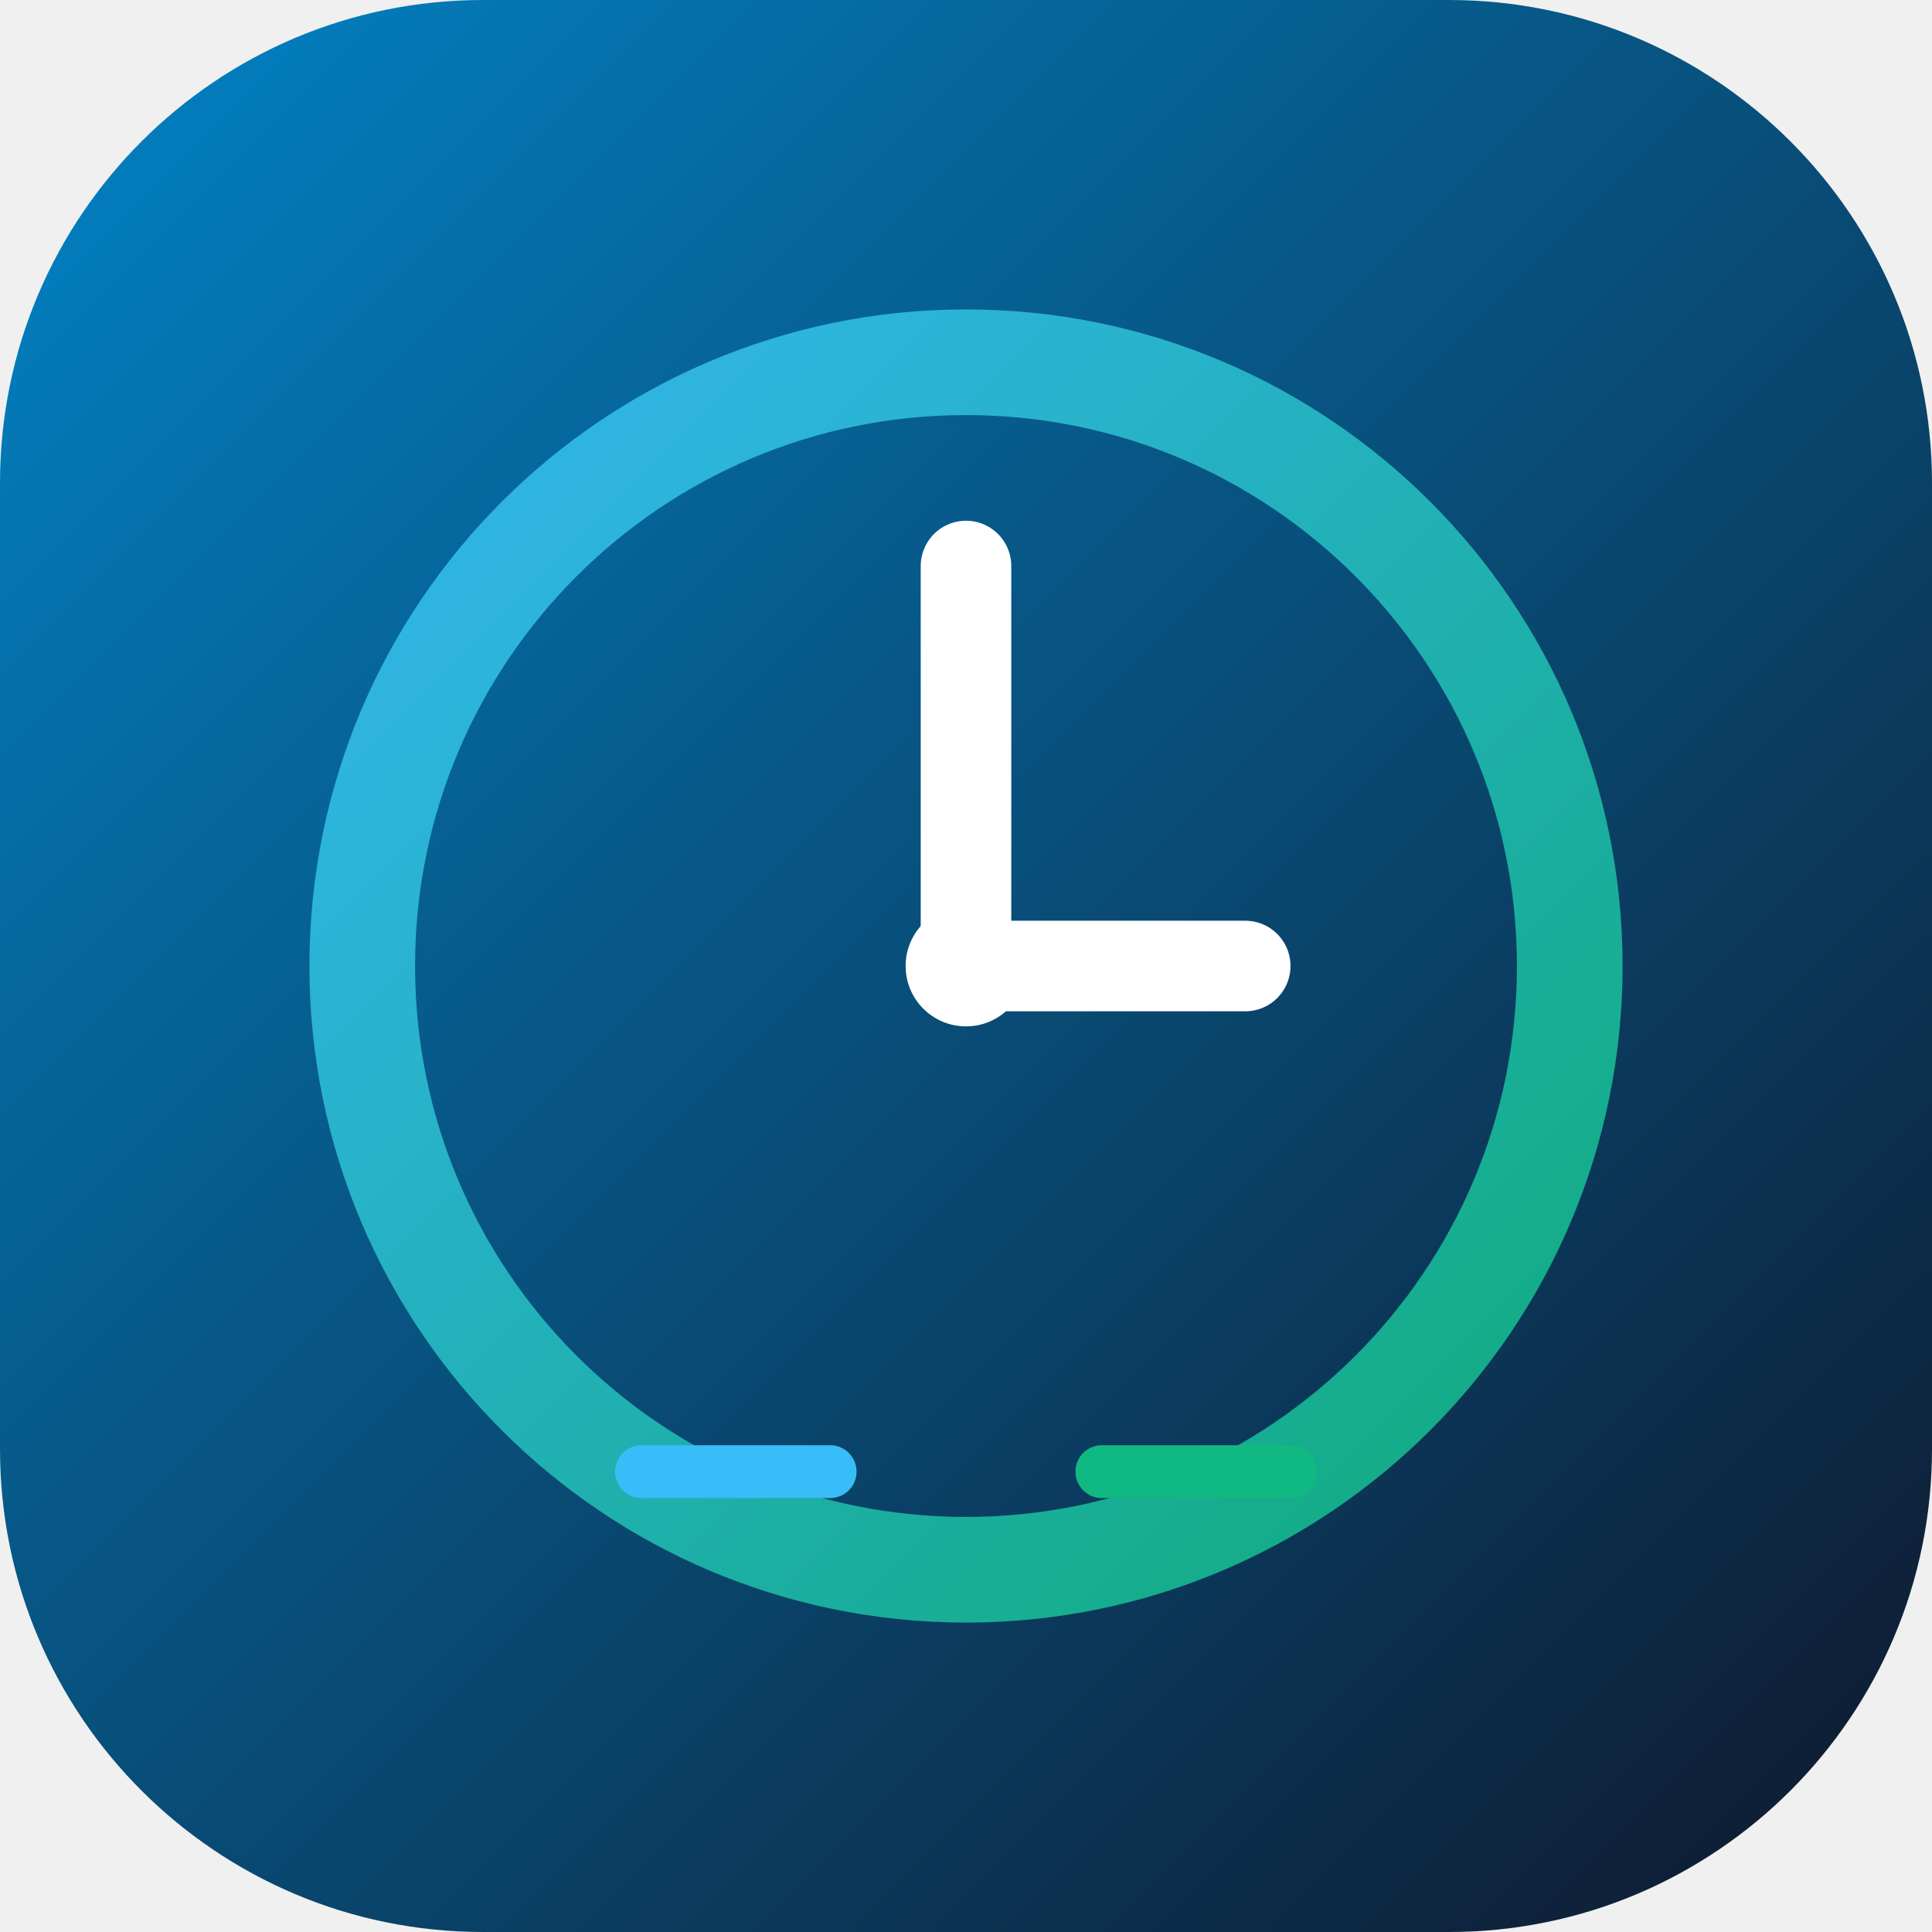
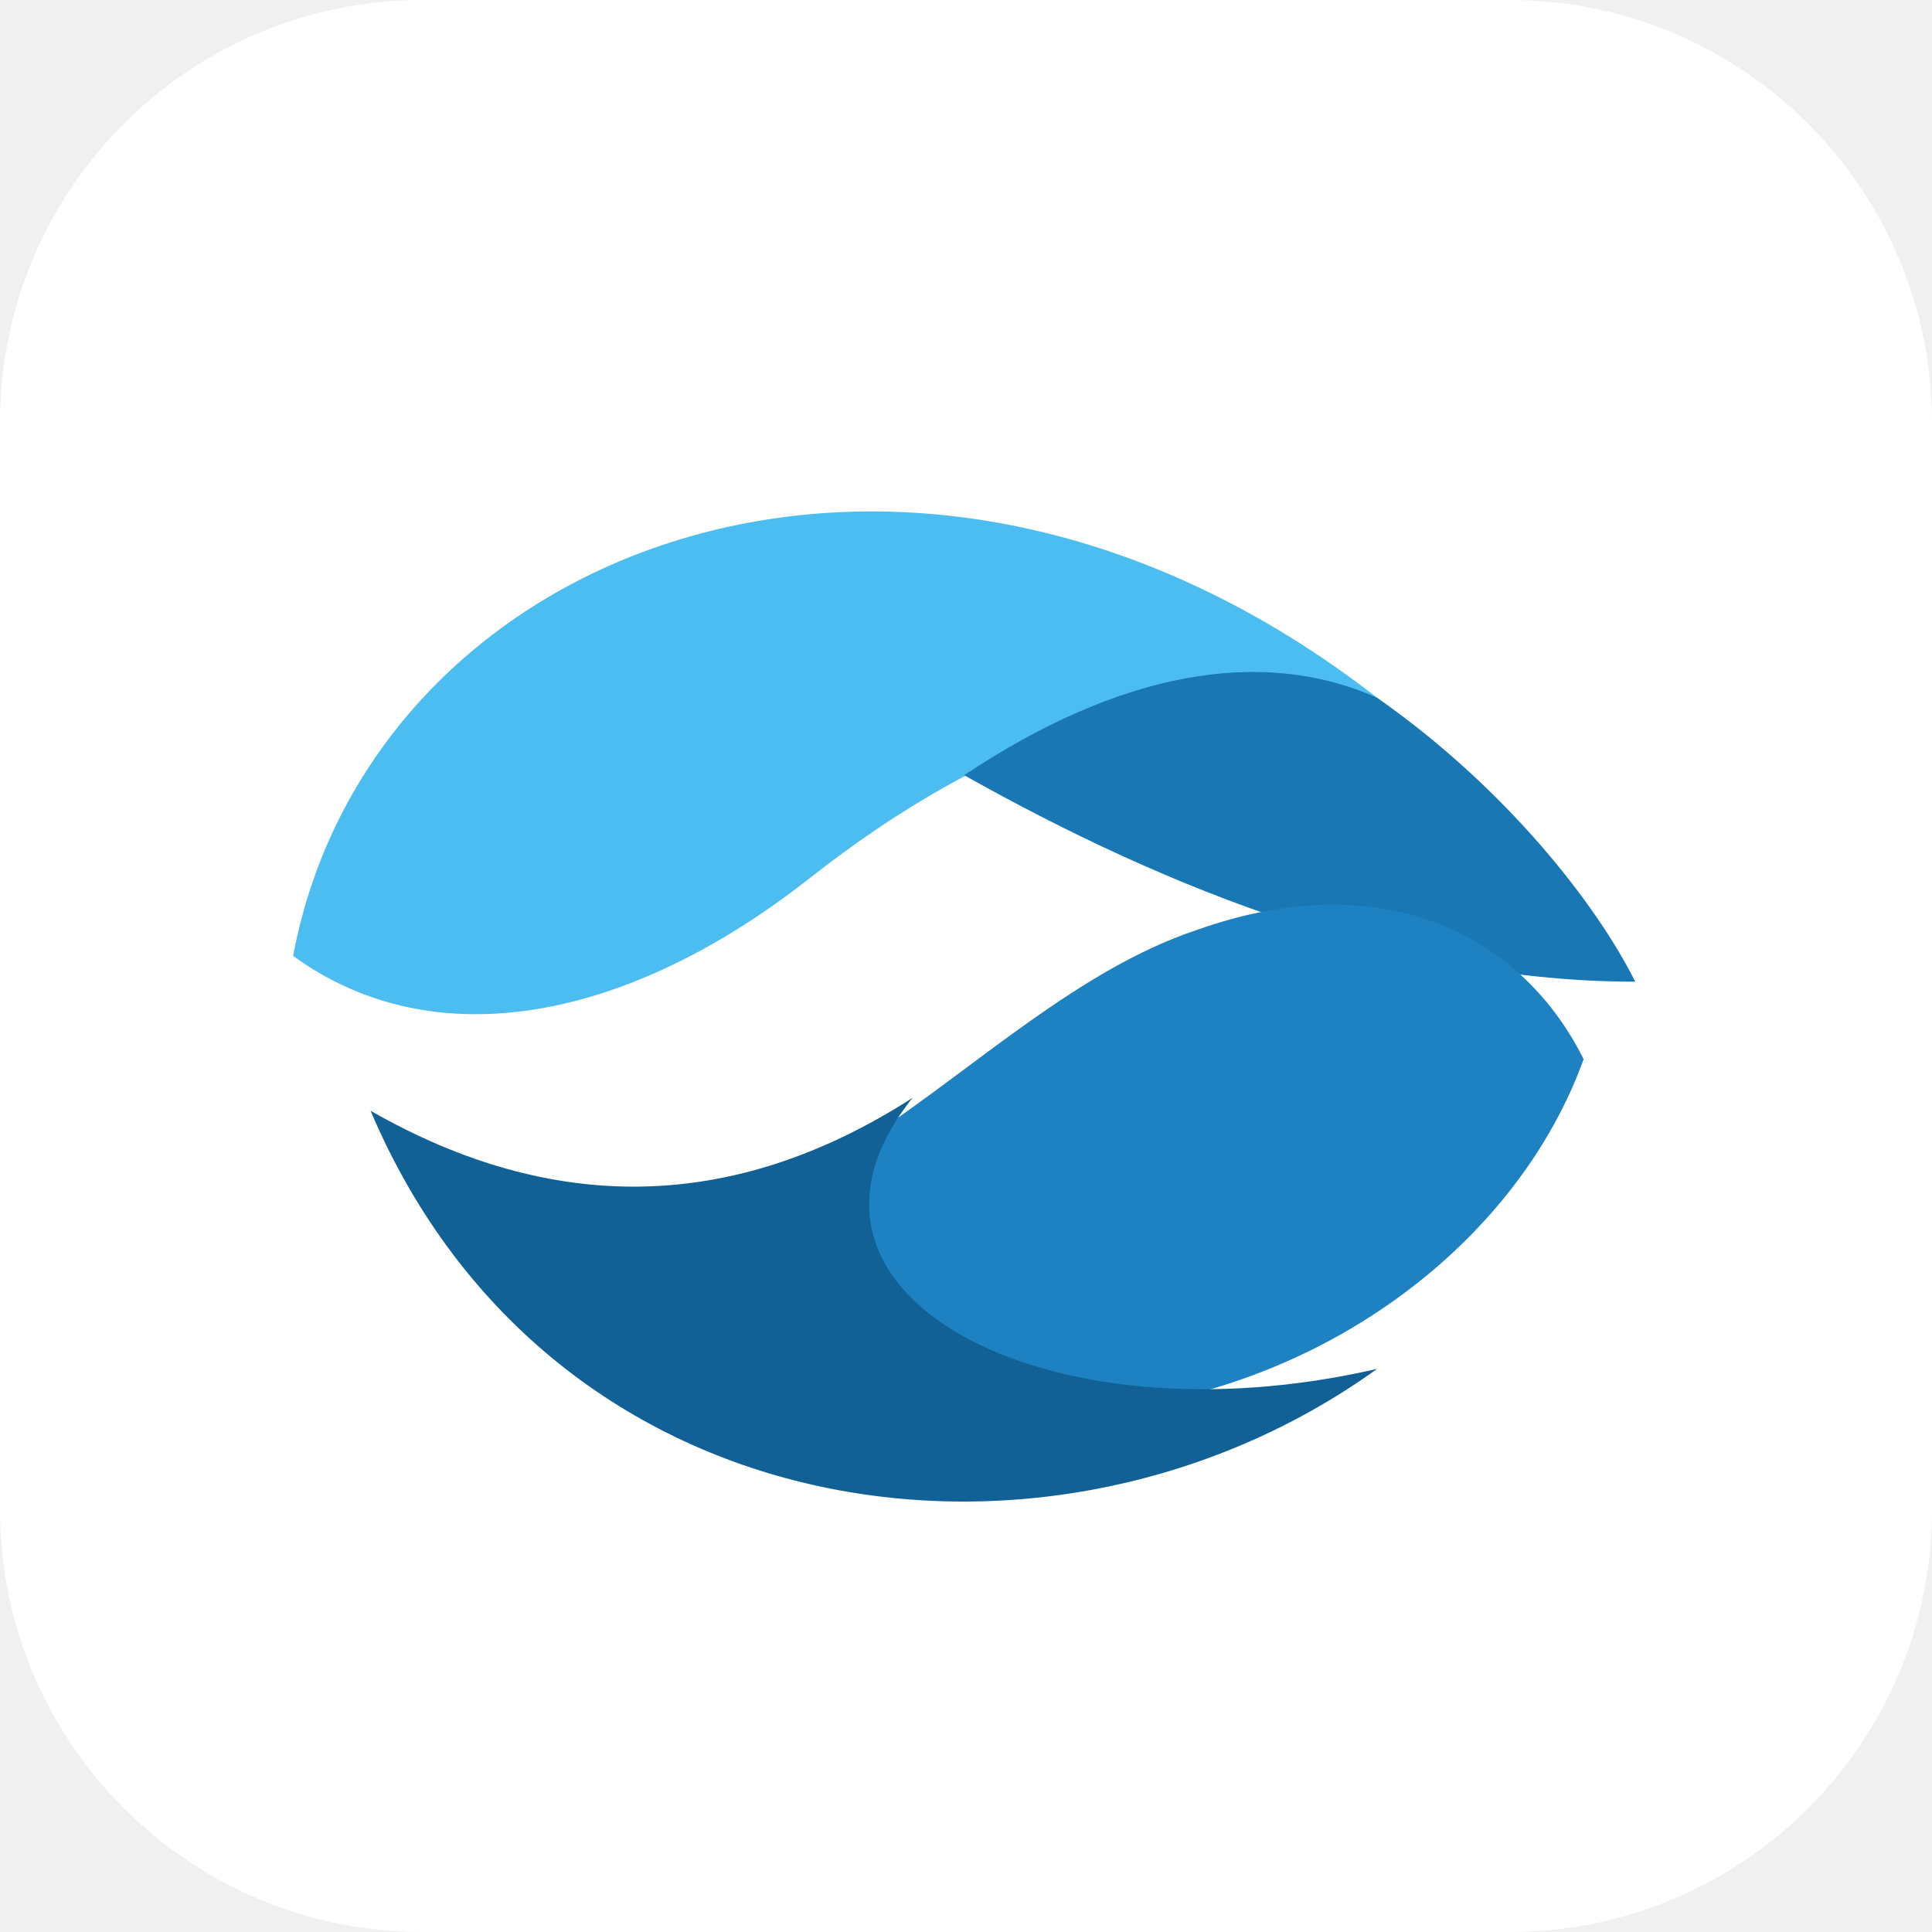
<svg xmlns="http://www.w3.org/2000/svg" viewBox="0 0 512 512">
-   <defs>
-     <linearGradient id="pwa-bg" x1="0%" y1="0%" x2="100%" y2="100%">
-       <stop offset="0%" stop-color="#0284c7" />
-       <stop offset="100%" stop-color="#0f172a" />
-     </linearGradient>
-     <linearGradient id="clock-accent" x1="0%" y1="0%" x2="100%" y2="100%">
-       <stop offset="0%" stop-color="#38bdf8" />
-       <stop offset="100%" stop-color="#10b981" />
-     </linearGradient>
-   </defs>
-   <rect width="512" height="512" rx="128" fill="url(#pwa-bg)" />
-   <circle cx="256" cy="256" r="160" fill="none" stroke="url(#clock-accent)" stroke-width="28" stroke-linecap="round" opacity="0.9" />
-   <circle cx="256" cy="256" r="16" fill="#ffffff" />
-   <polyline points="256,150 256,256 330,256" fill="none" stroke="#ffffff" stroke-width="24" stroke-linecap="round" stroke-linejoin="round" />
-   <path d="M170 390 L220 390" stroke="#38bdf8" stroke-width="14" stroke-linecap="round" />
-   <path d="M292 390 L342 390" stroke="#10b981" stroke-width="14" stroke-linecap="round" />
+   <rect width="512" height="512" rx="112" fill="#ffffff" />
+   <g transform="translate(64, 96) scale(3.42)">
+     <path d="M 4 46 C 10 14, 52 -2, 88 26 C 72 24, 58 29, 44 40 C 30 51, 15 54, 4 46 Z" fill="#4BBDF0" />
+     <path d="M 56 32 C 68 24, 79 22, 88 26 C 98 33, 105 42, 108 48 C 90 48, 72 41, 56 32 Z" fill="#1978B4" />
+     <path d="M 22 64 C 42 74, 56 50, 74 44 C 88 39, 99 44, 104 54 C 95 79, 55 96, 22 64 Z" fill="#1E82C2" />
+     <path d="M 10 58 C 24 66, 38 66, 52 57 C 40 72, 62 84, 88 78 C 63 96, 24 91, 10 58 Z" fill="#126196" />
+   </g>
</svg>
